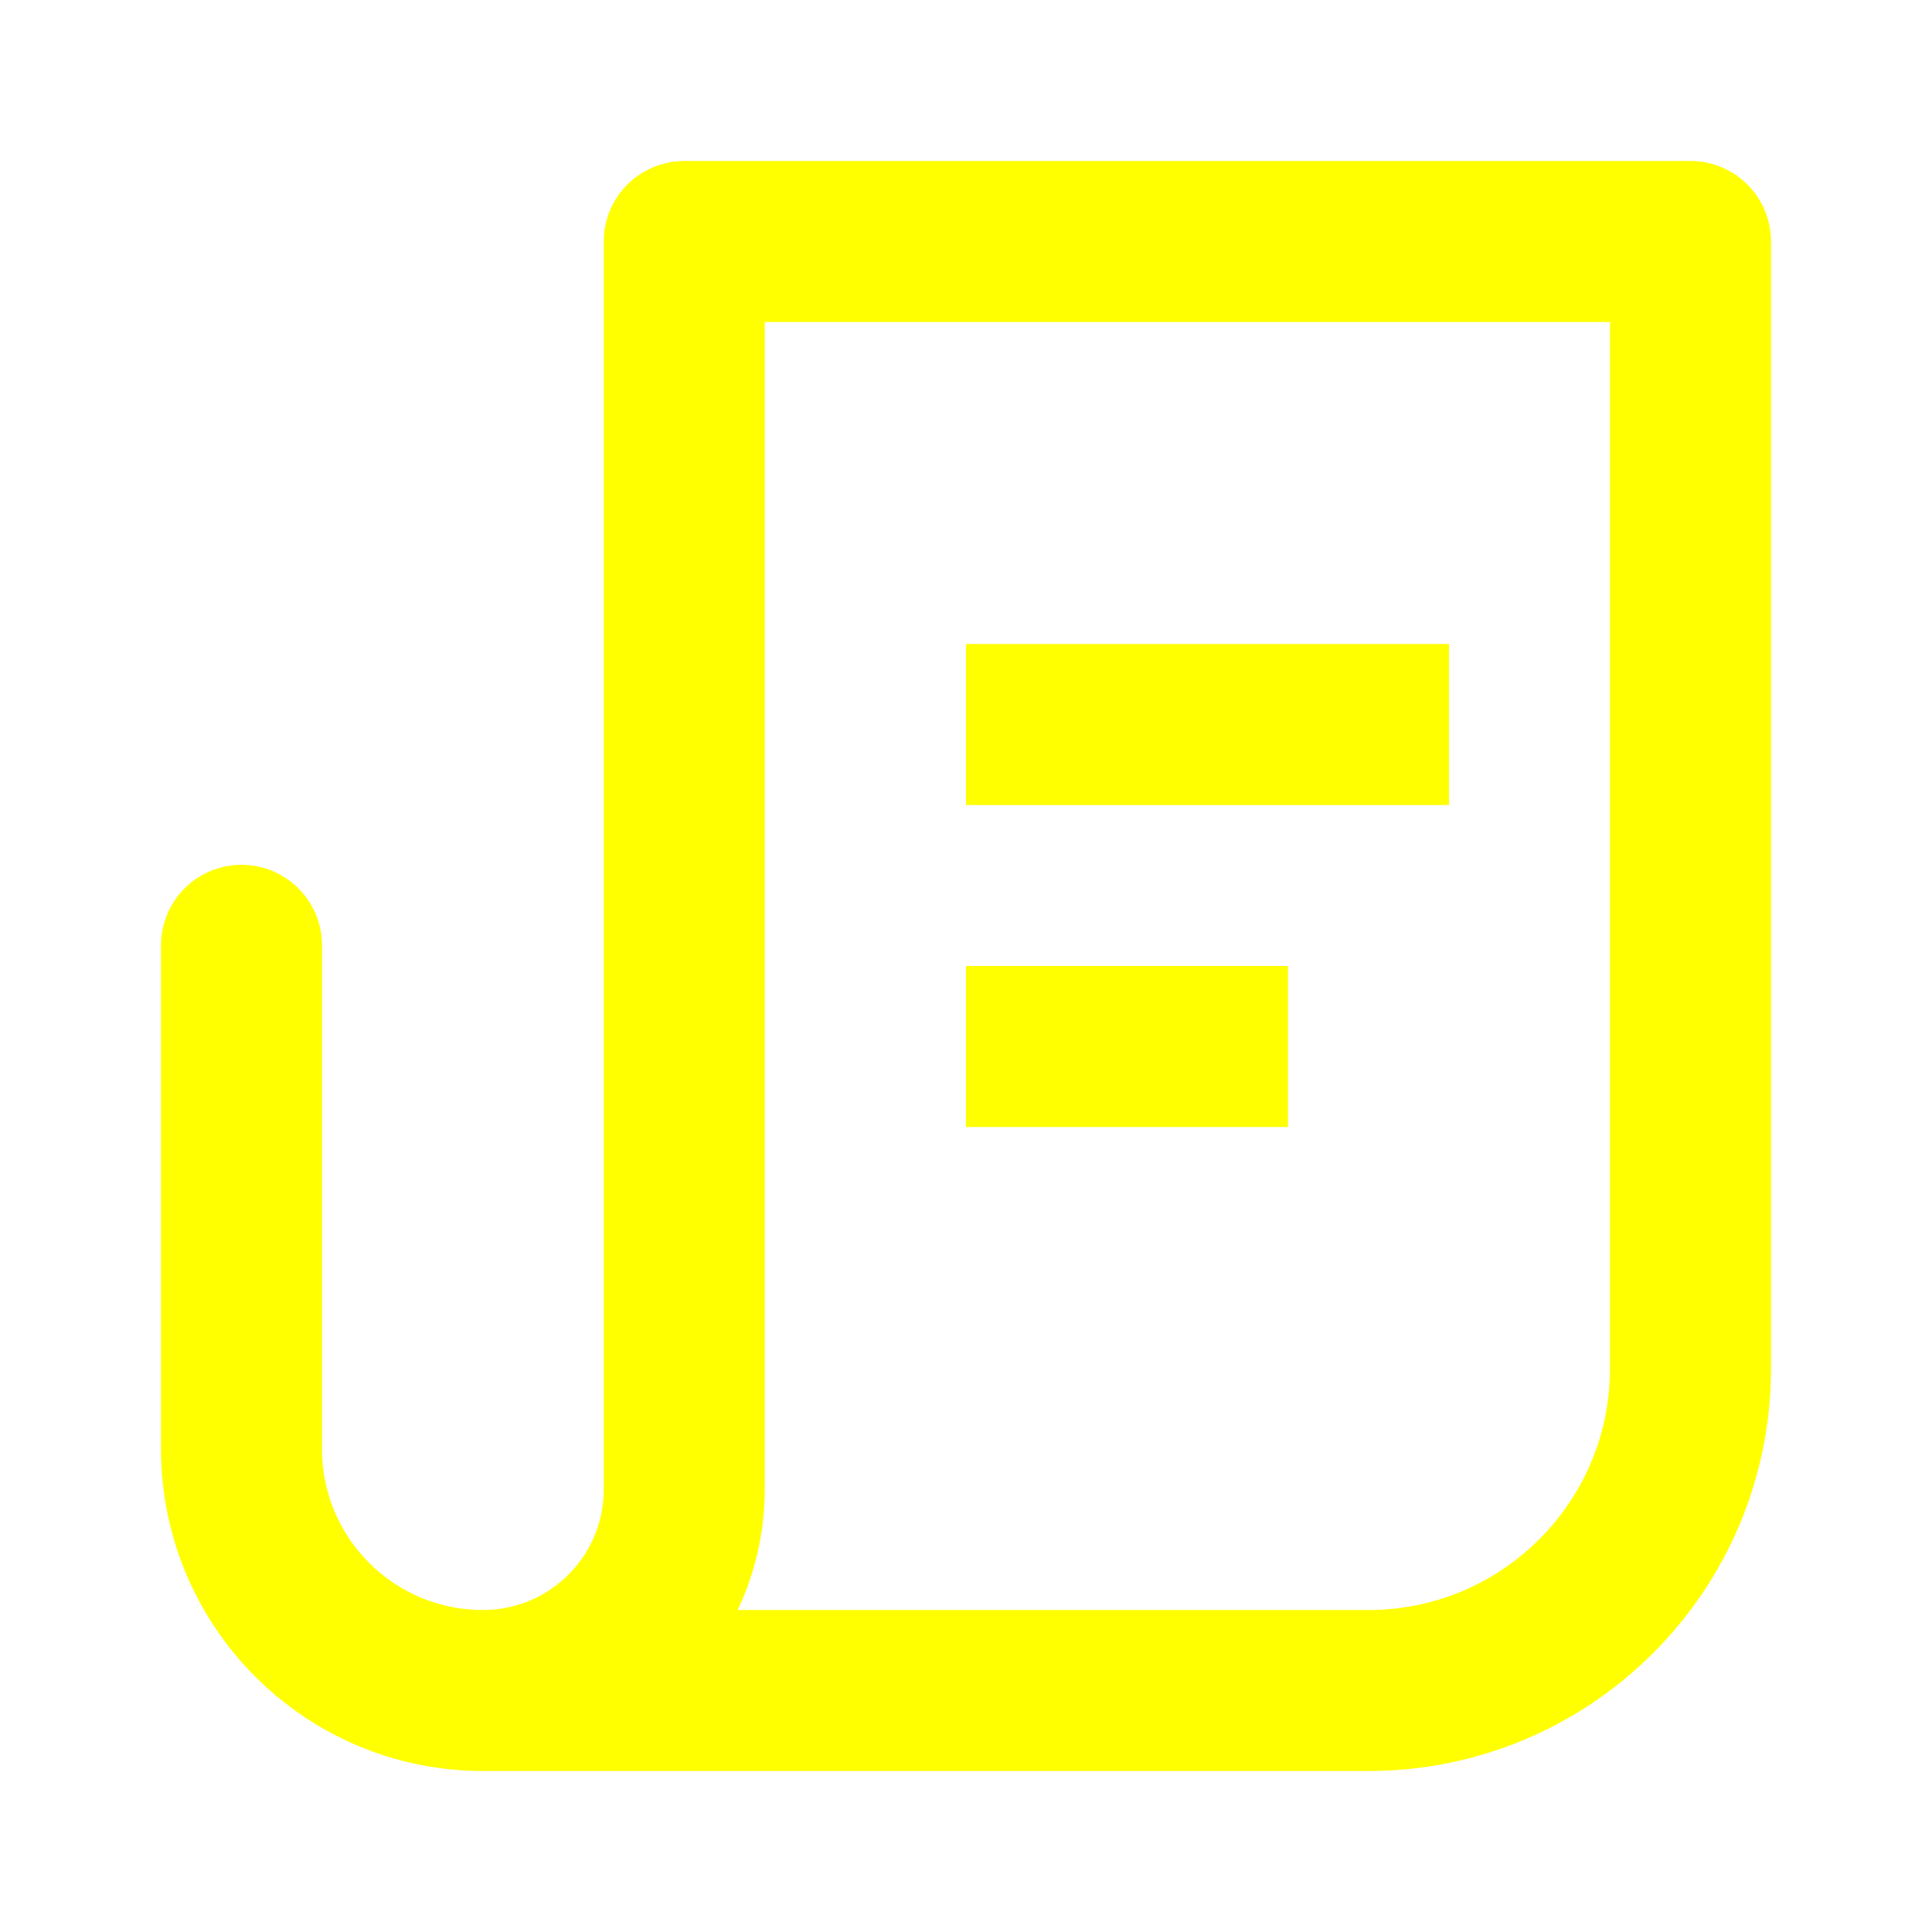
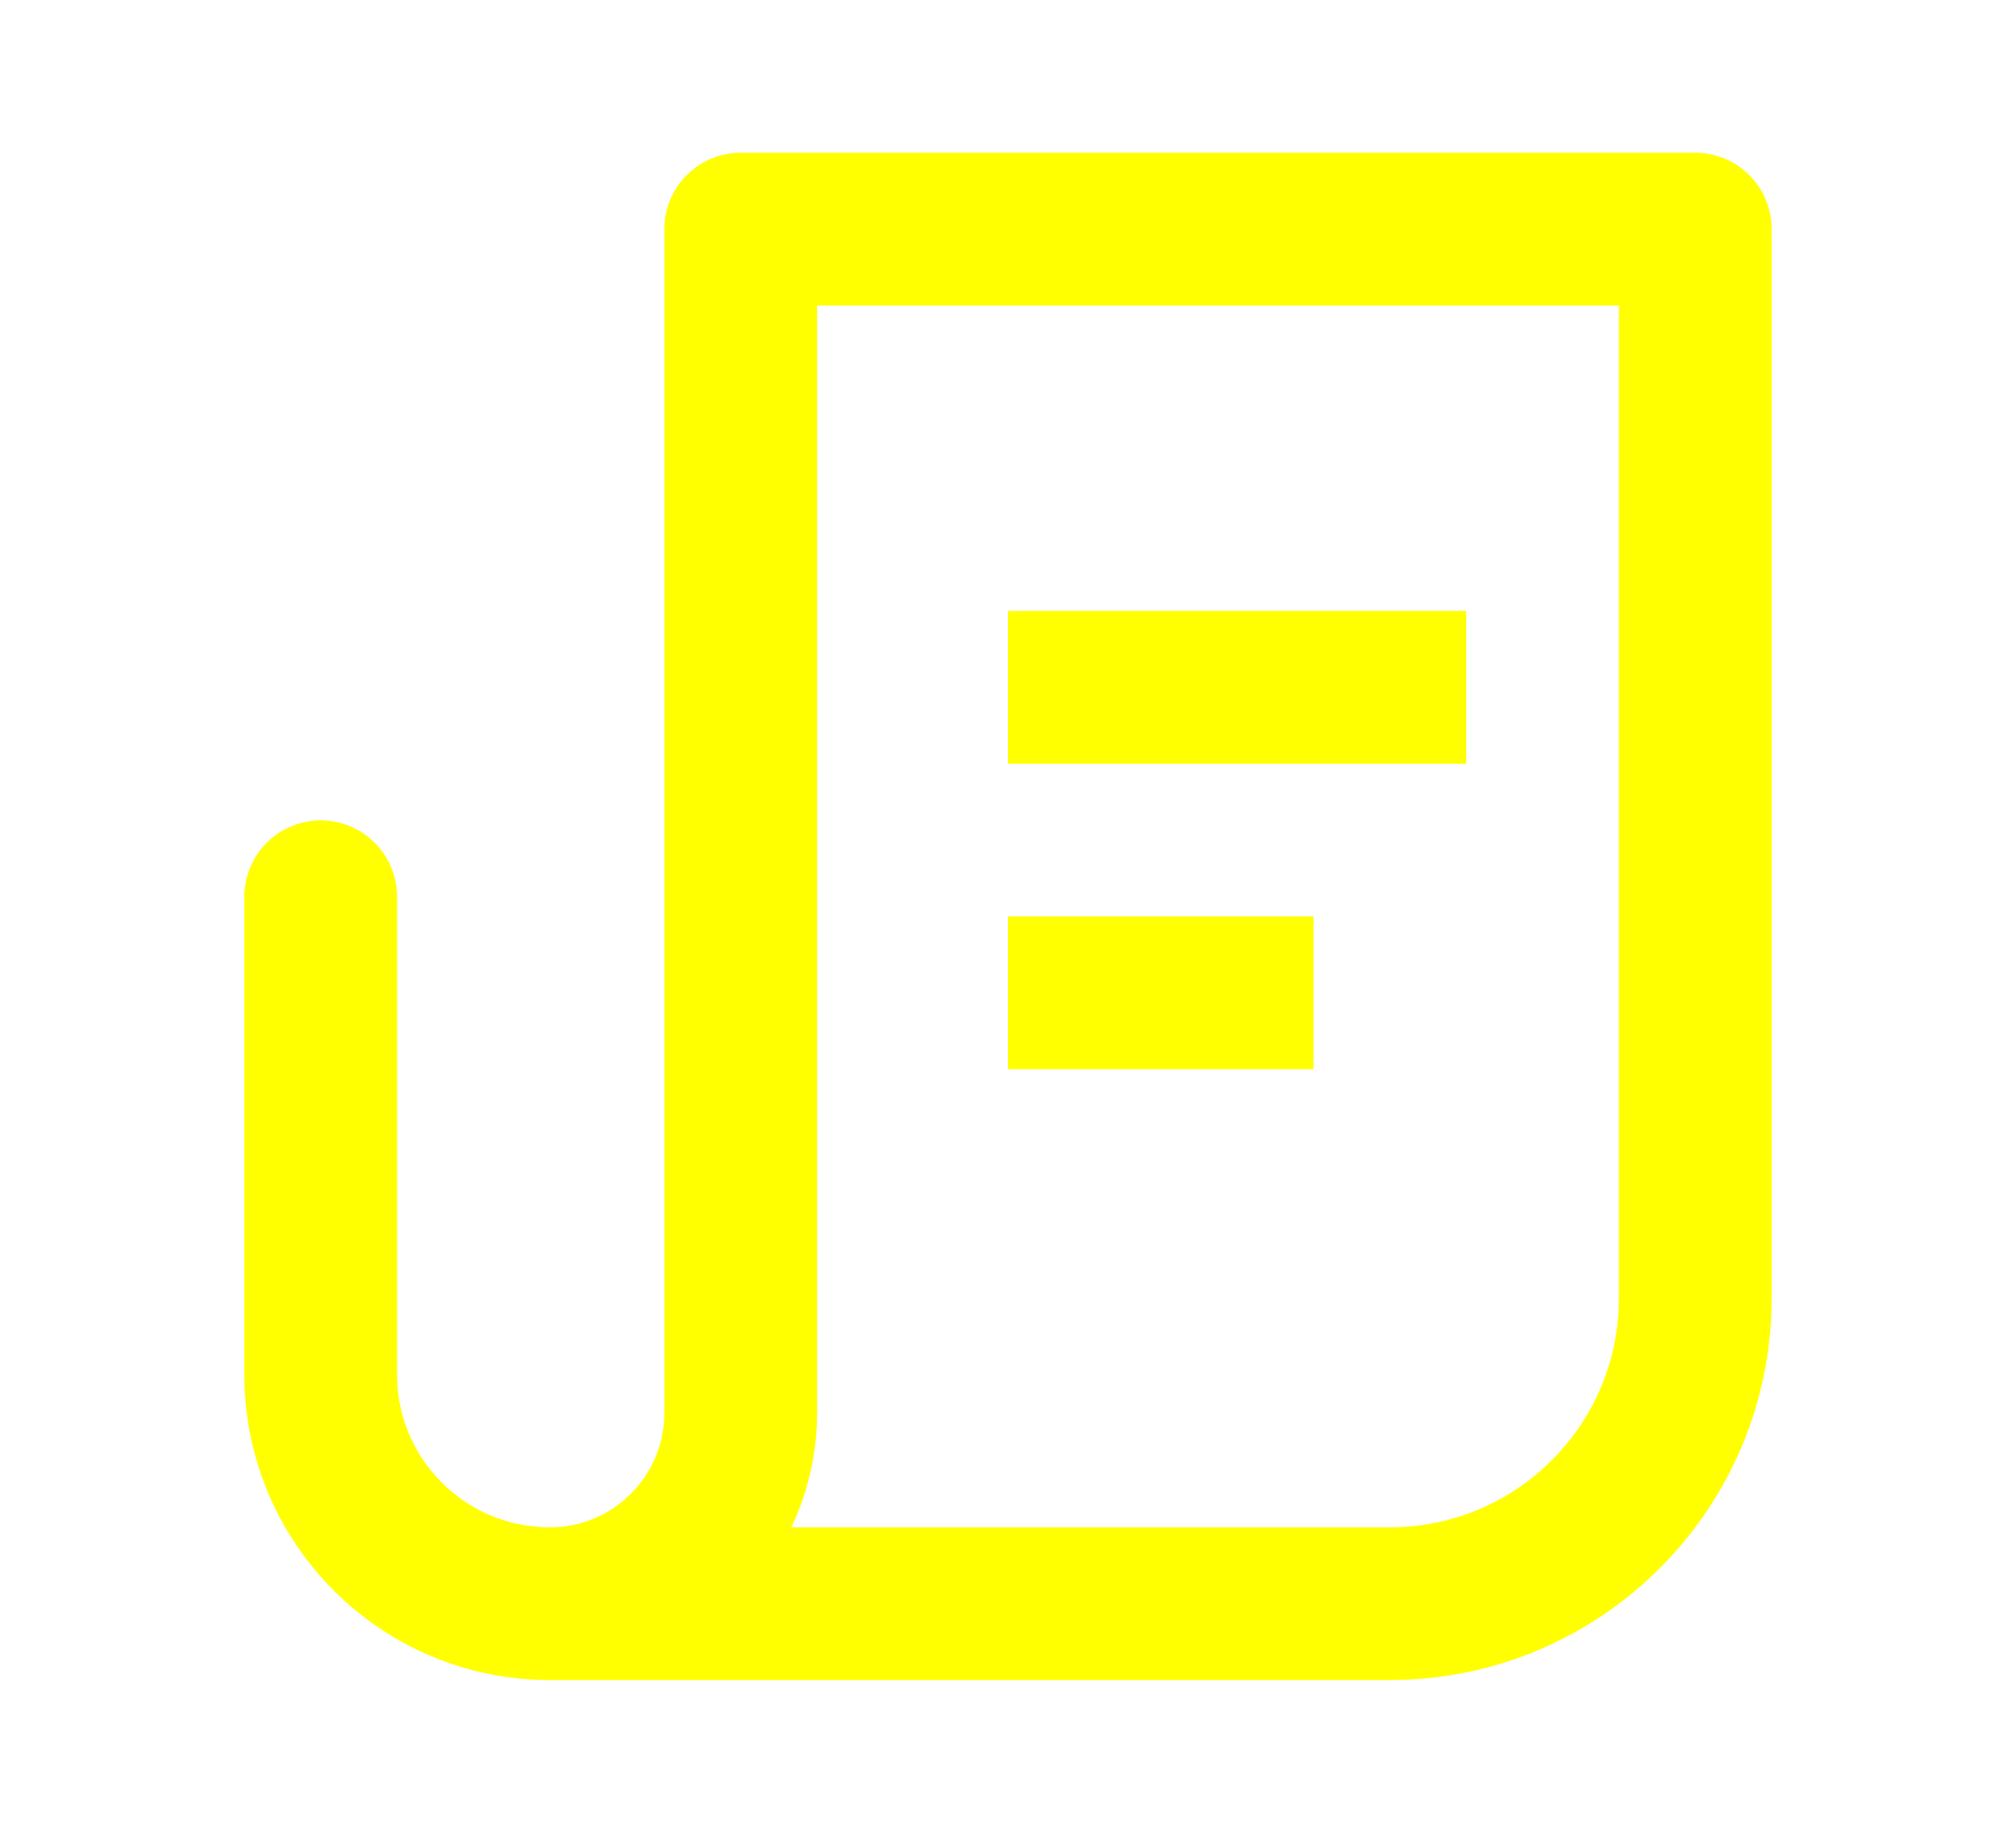
- <svg xmlns="http://www.w3.org/2000/svg" width="24" height="24" viewBox="0 0 24 24" fill="none">
+ <svg xmlns="http://www.w3.org/2000/svg" width="22" height="20" viewBox="0 0 24 24" fill="none">
  <path d="M3 11.743V18C3 19.657 4.343 21 6 21V21M6 21V21C7.381 21 8.5 19.881 8.5 18.5V3H21V17C21 19.209 19.209 21 17 21H6Z" stroke="#FFFF00" stroke-width="2" stroke-linecap="round" stroke-linejoin="round" />
  <path d="M12 9H18" stroke="#FFFF00" stroke-width="2" />
  <path d="M12 13H16" stroke="#FFFF00" stroke-width="2" />
</svg>
